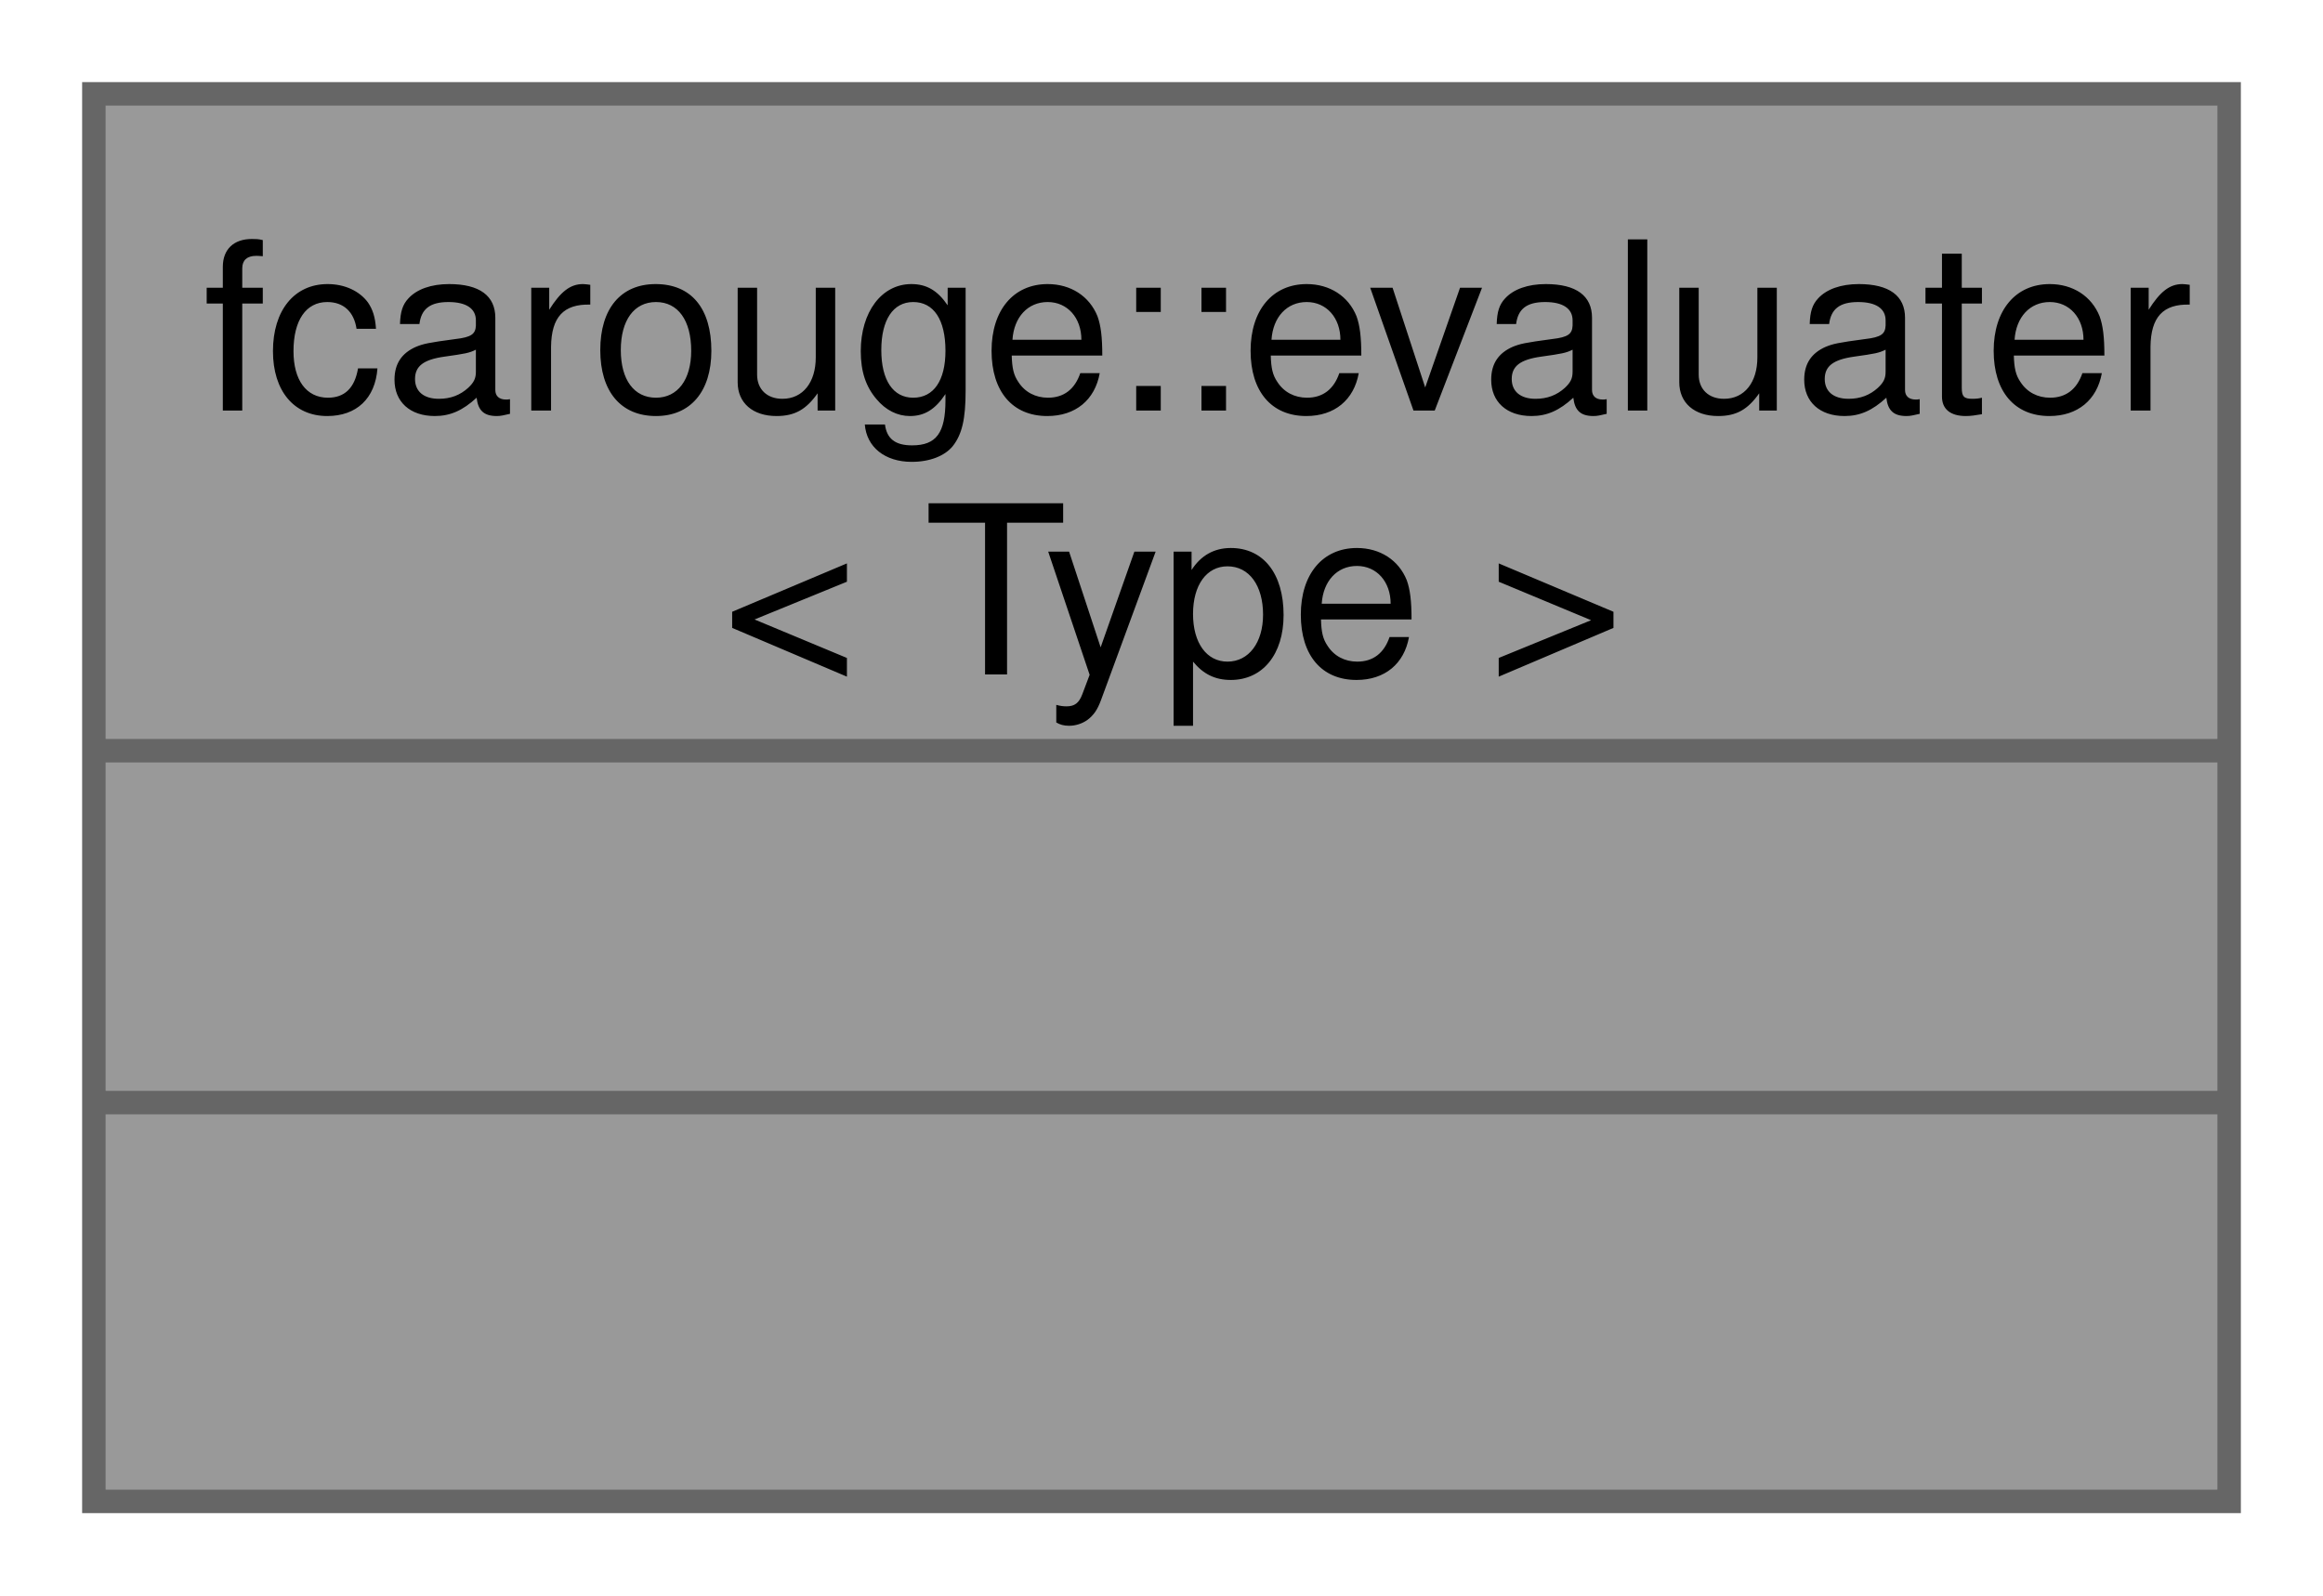
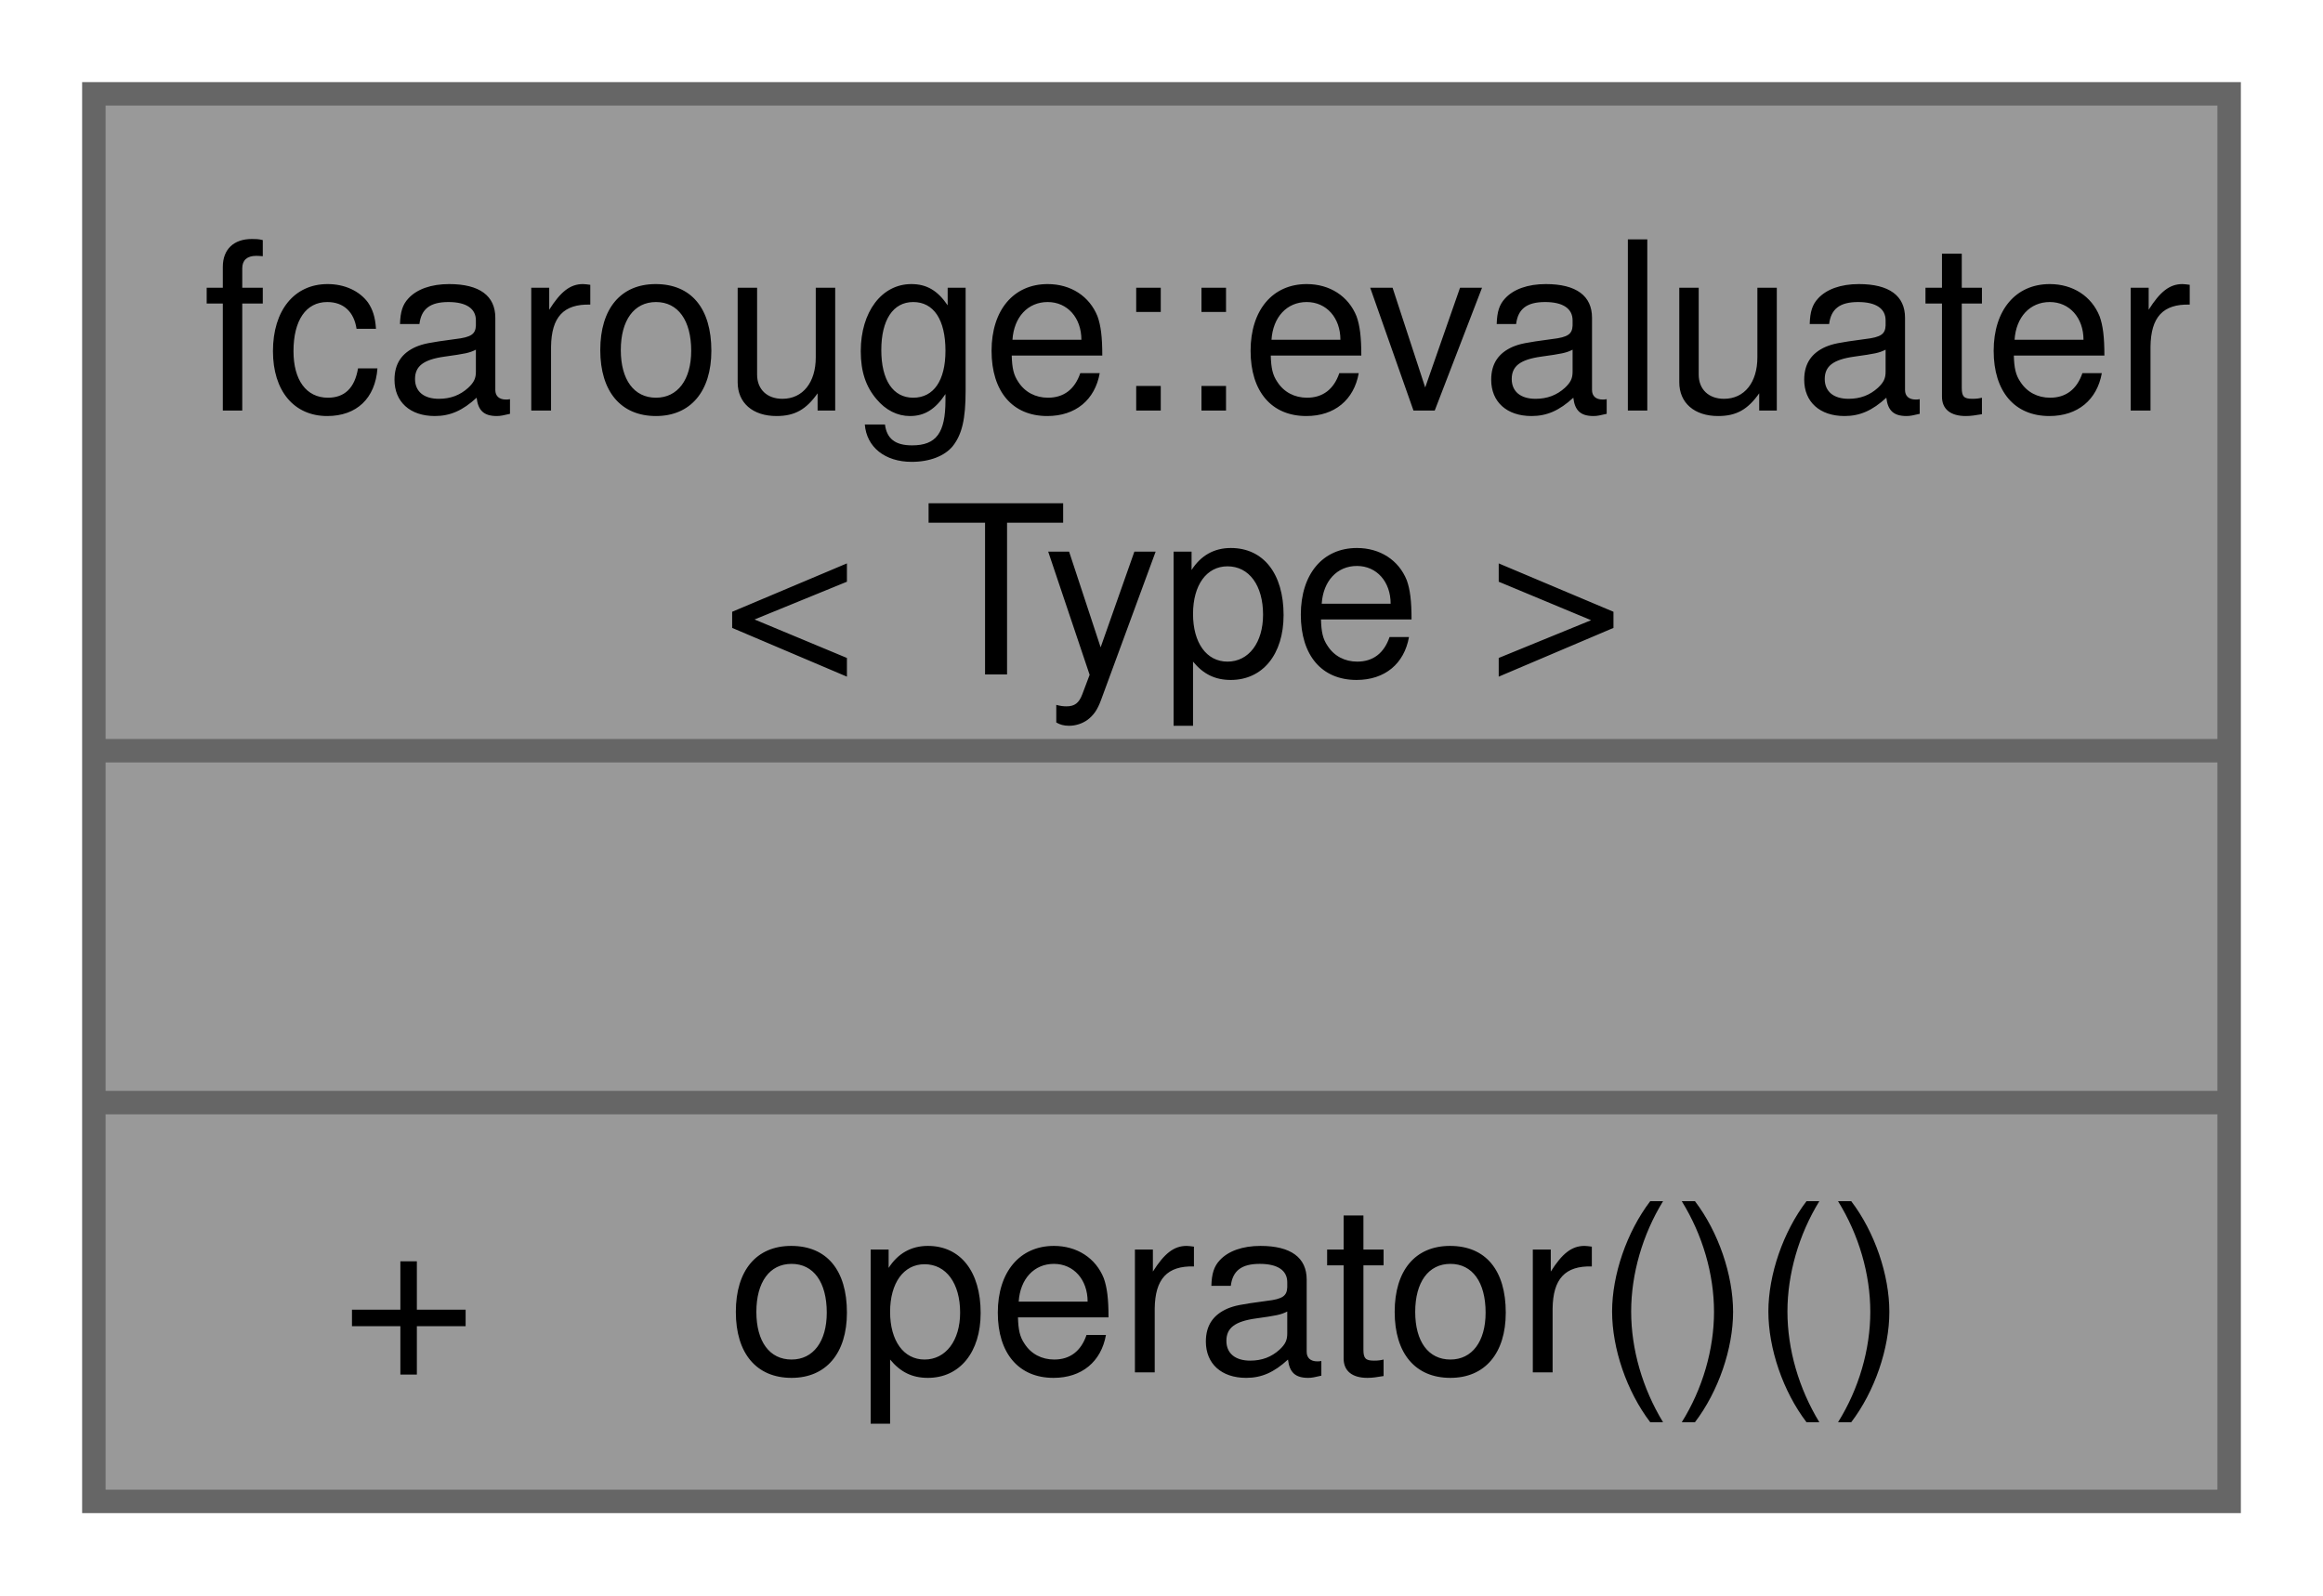
<svg xmlns="http://www.w3.org/2000/svg" xmlns:xlink="http://www.w3.org/1999/xlink" width="99pt" height="68pt" viewBox="0.00 0.00 99.00 68.00">
  <g id="graph0" class="graph" transform="scale(1 1) rotate(0) translate(4 64)">
    <g id="Node000001" class="node">
      <g id="a_Node000001">
        <a xlink:title="Linear algebra evaluater override expression lazy evaluation specialization point.">
          <polygon fill="#999999" stroke="none" points="91,-60 0,-60 0,0 91,0 91,-60" />
          <text text-anchor="start" x="4.62" y="-46.5" font-family="Helvetica,sans-Serif" font-size="10.00">fcarouge::evaluater</text>
          <text text-anchor="start" x="26.75" y="-35.25" font-family="Helvetica,sans-Serif" font-size="10.00">&lt; Type &gt;</text>
          <text text-anchor="start" x="44" y="-20.5" font-family="Helvetica,sans-Serif" font-size="10.00"> </text>
-           <text text-anchor="start" x="44" y="-5.5" font-family="Helvetica,sans-Serif" font-size="10.00"> </text>
+           <text text-anchor="start" x="10.5" y="-5.5" font-family="Helvetica,sans-Serif" font-size="10.00">+</text>
+           <text text-anchor="start" x="27" y="-5.5" font-family="Helvetica,sans-Serif" font-size="10.00">operator()()</text>
          <polygon fill="#666666" stroke="#666666" points="0,-32 0,-32 91,-32 91,-32 0,-32" />
          <polygon fill="#666666" stroke="#666666" points="0,-17 0,-17 91,-17 91,-17 0,-17" />
          <polygon fill="none" stroke="#666666" points="0,0 0,-60 91,-60 91,0 0,0" />
        </a>
      </g>
    </g>
  </g>
</svg>
